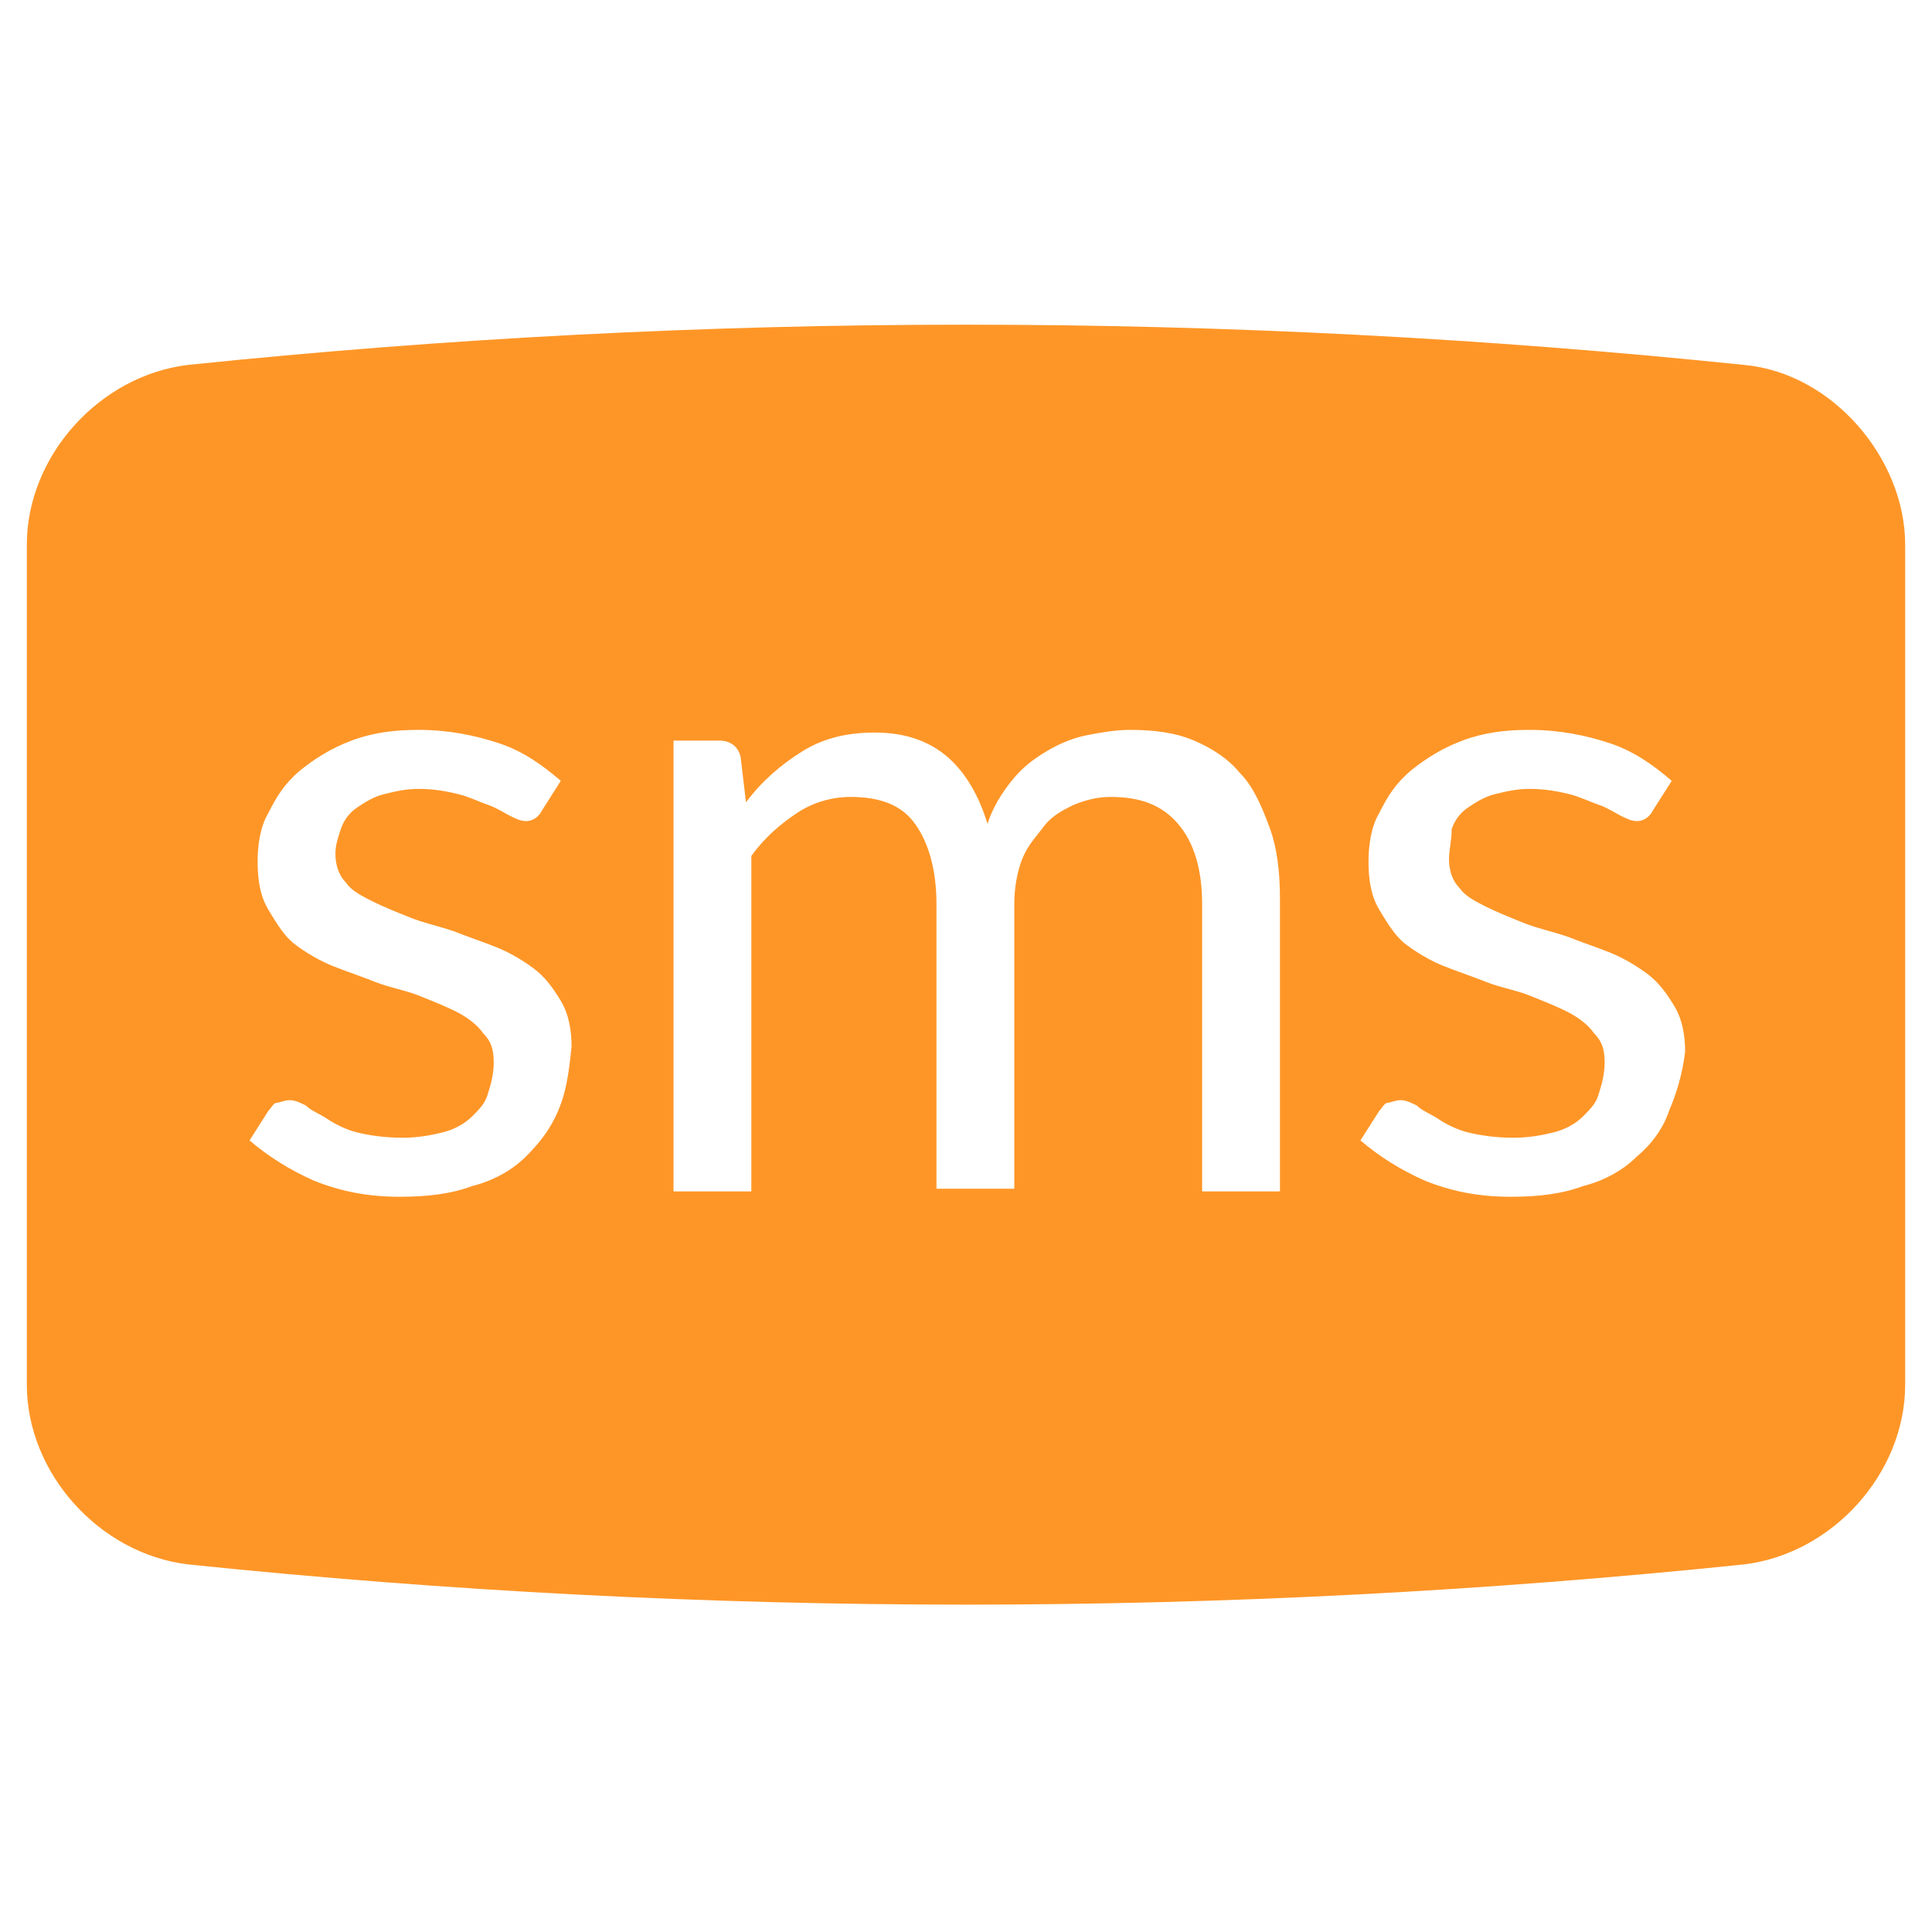
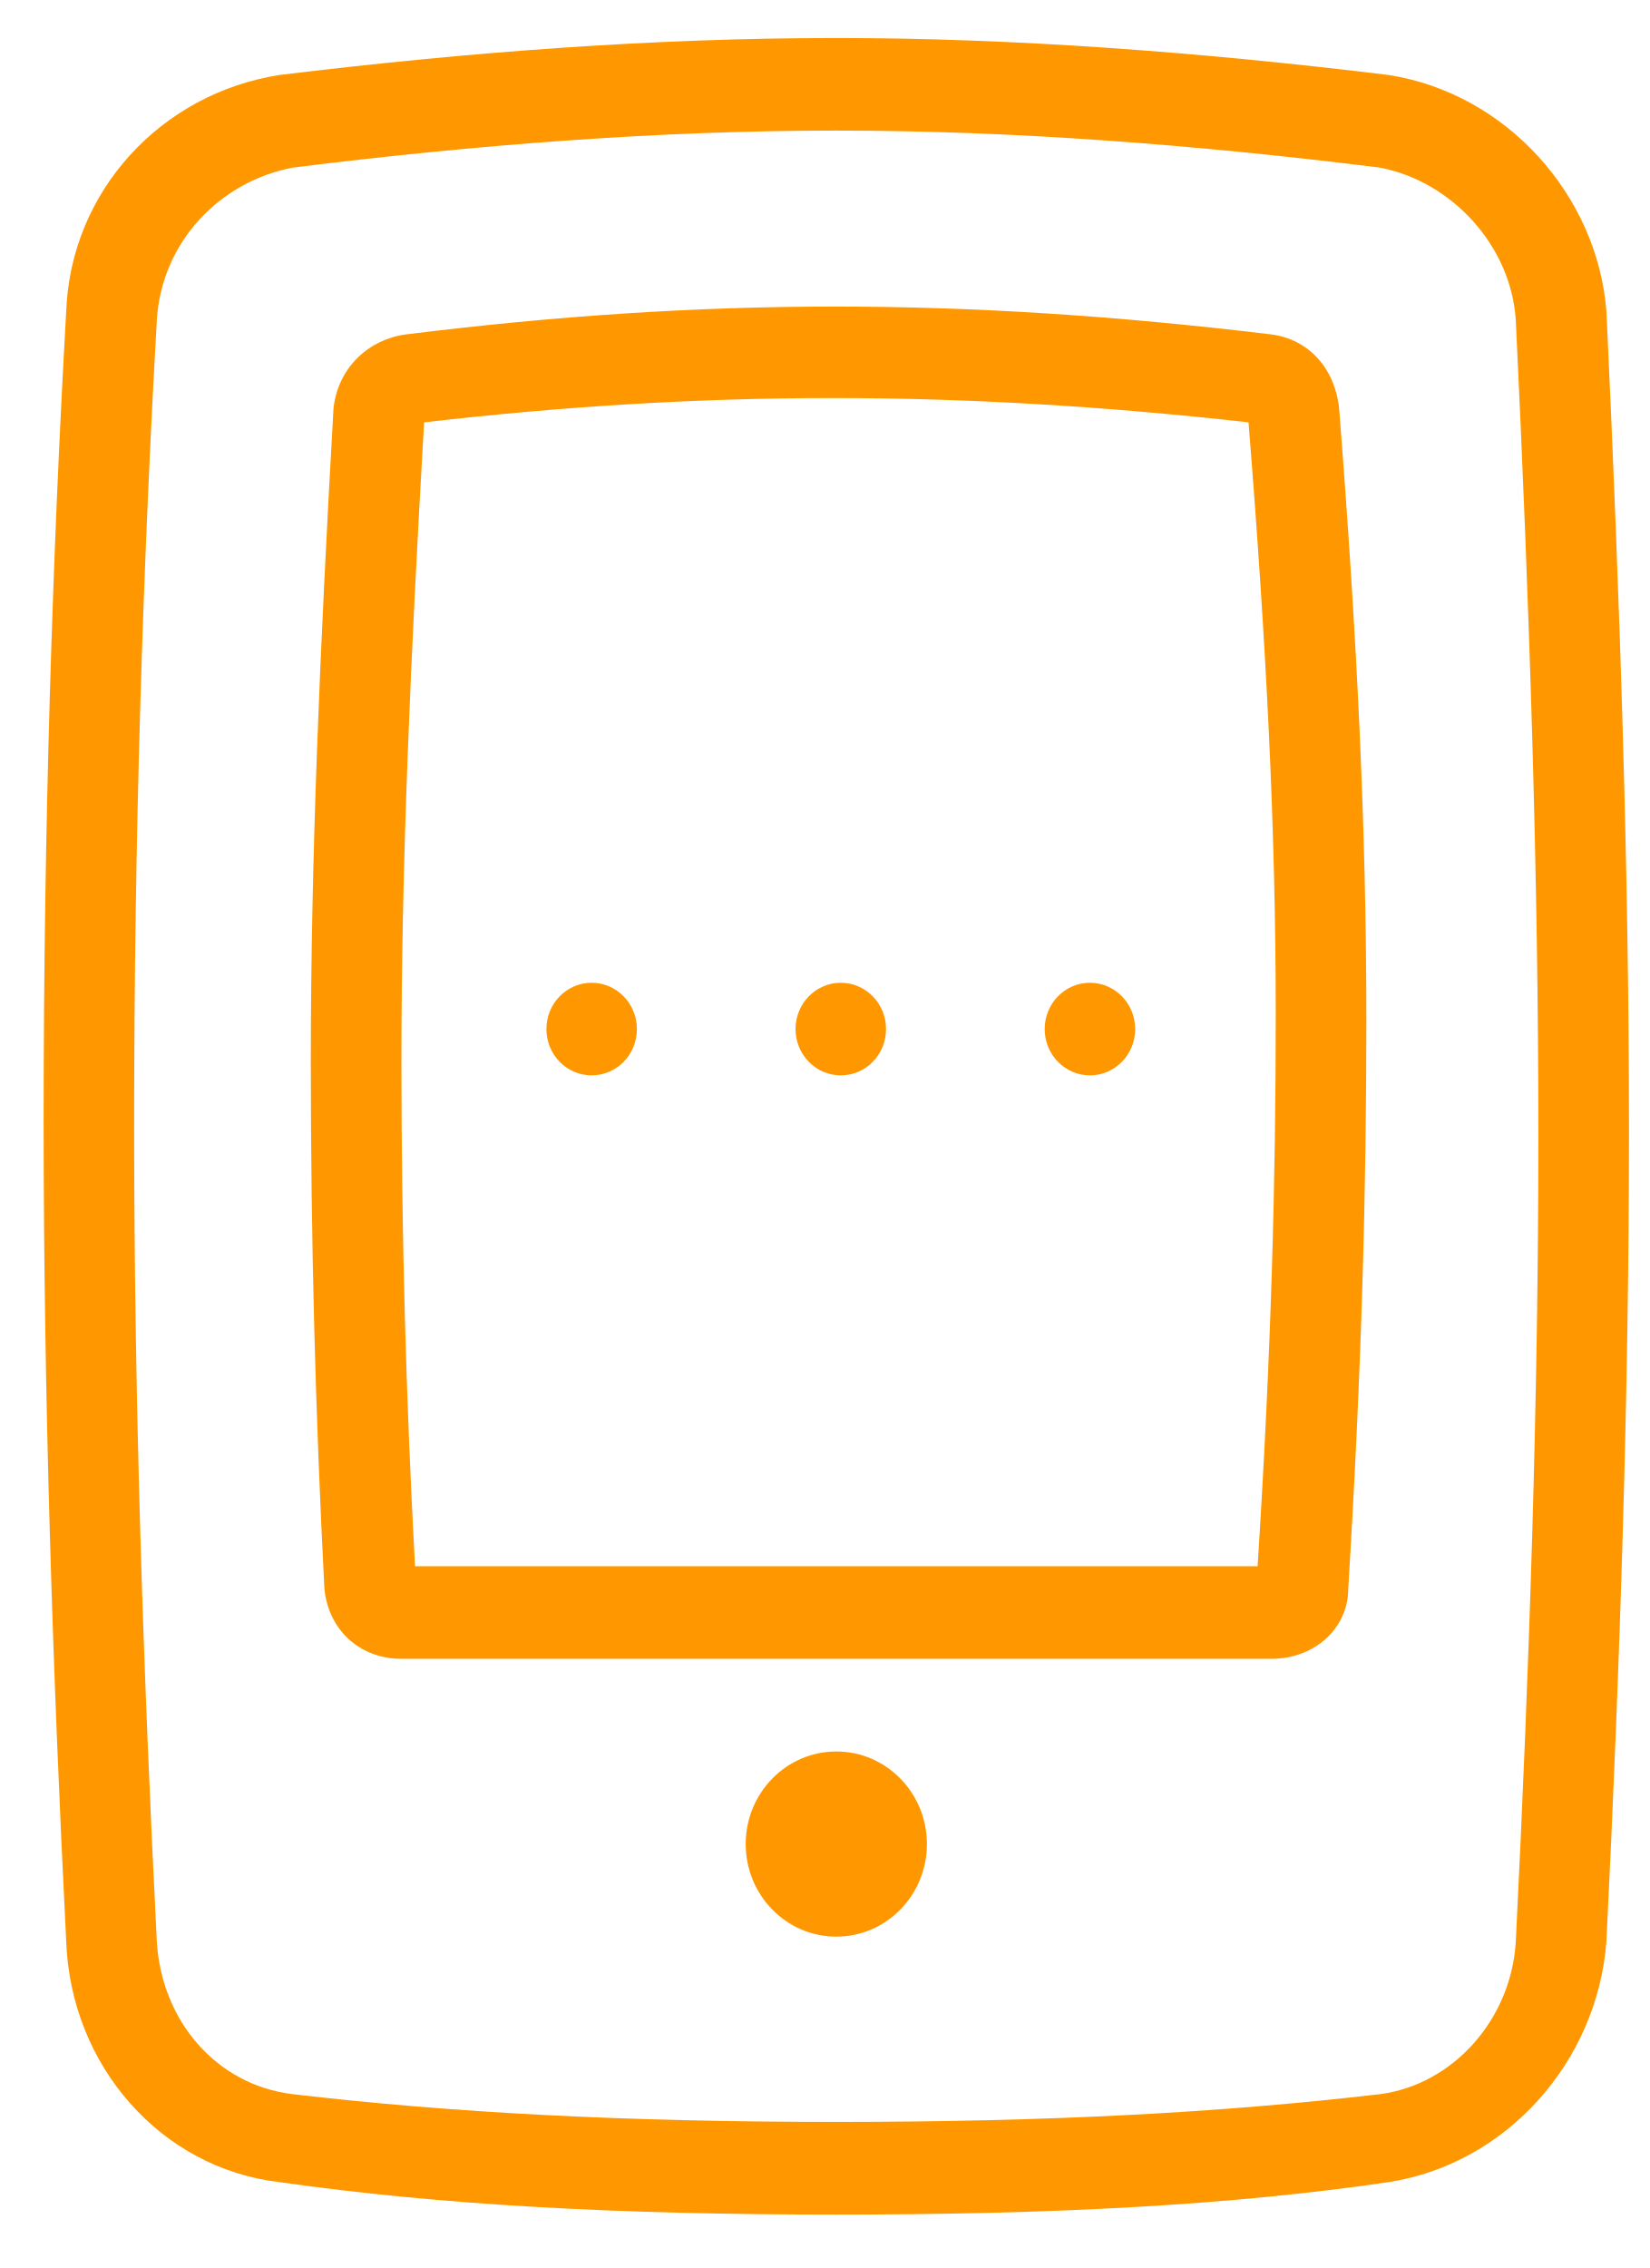
- <svg xmlns="http://www.w3.org/2000/svg" version="1.1" id="Layer_1" x="0px" y="0px" viewBox="0 0 72 72" width="30px" height="30px" style="enable-background:new 0 0 72 72;" xml:space="preserve">
-   <style type="text/css">
- 	.st0{fill:#FE9627;}
- </style>
-   <path class="st0" d="M65,13.6c-19.3-2-38.7-2-58,0c-3.3,0.4-6,3.4-6,6.7c0,10.4,0,20.8,0,31.3c0,3.3,2.7,6.3,6,6.7  c19.3,2,38.7,2,58,0c3.3-0.4,6-3.4,6-6.7c0-10.4,0-20.8,0-31.3C71,17.1,68.3,13.9,65,13.6z M20.8,41.4c-0.3,0.7-0.7,1.2-1.2,1.7  c-0.5,0.5-1.2,0.9-2,1.1c-0.8,0.3-1.7,0.4-2.7,0.4c-1.2,0-2.2-0.2-3.2-0.6c-0.9-0.4-1.7-0.9-2.4-1.5l0.7-1.1  c0.1-0.1,0.2-0.3,0.3-0.3s0.3-0.1,0.5-0.1c0.2,0,0.4,0.1,0.6,0.2c0.2,0.2,0.5,0.3,0.8,0.5c0.3,0.2,0.7,0.4,1.1,0.5s1,0.2,1.7,0.2  c0.6,0,1.1-0.1,1.5-0.2s0.8-0.3,1.1-0.6s0.5-0.5,0.6-0.9c0.1-0.3,0.2-0.7,0.2-1.1c0-0.5-0.1-0.8-0.4-1.1c-0.2-0.3-0.6-0.6-1-0.8  c-0.4-0.2-0.9-0.4-1.4-0.6c-0.5-0.2-1.1-0.3-1.6-0.5s-1.1-0.4-1.6-0.6c-0.5-0.2-1-0.5-1.4-0.8c-0.4-0.3-0.7-0.8-1-1.3  s-0.4-1.1-0.4-1.8c0-0.6,0.1-1.3,0.4-1.8c0.3-0.6,0.6-1.1,1.2-1.6c0.5-0.4,1.1-0.8,1.9-1.1s1.6-0.4,2.5-0.4c1.1,0,2.1,0.2,3,0.5  c0.9,0.3,1.6,0.8,2.3,1.4l-0.7,1.1c-0.1,0.2-0.3,0.4-0.6,0.4c-0.2,0-0.4-0.1-0.6-0.2c-0.2-0.1-0.5-0.3-0.8-0.4  c-0.3-0.1-0.7-0.3-1.1-0.4s-0.9-0.2-1.5-0.2c-0.5,0-0.9,0.1-1.3,0.2s-0.7,0.3-1,0.5c-0.3,0.2-0.5,0.5-0.6,0.8  c-0.1,0.3-0.2,0.6-0.2,0.9c0,0.4,0.1,0.8,0.4,1.1c0.2,0.3,0.6,0.5,1,0.7s0.9,0.4,1.4,0.6c0.5,0.2,1,0.3,1.6,0.5  c0.5,0.2,1.1,0.4,1.6,0.6c0.5,0.2,1,0.5,1.4,0.8c0.4,0.3,0.7,0.7,1,1.2s0.4,1.1,0.4,1.7C21.2,40,21.1,40.7,20.8,41.4z M47.7,44.4  h-2.9V33.7c0-1.3-0.3-2.3-0.9-3c-0.6-0.7-1.4-1-2.5-1c-0.5,0-0.9,0.1-1.4,0.3c-0.4,0.2-0.8,0.4-1.1,0.8s-0.6,0.7-0.8,1.2  s-0.3,1.1-0.3,1.7v10.6h-2.9V33.7c0-1.3-0.3-2.3-0.8-3c-0.5-0.7-1.3-1-2.4-1c-0.7,0-1.4,0.2-2,0.6c-0.6,0.4-1.2,0.9-1.7,1.6v12.5  h-2.9V27.6h1.7c0.4,0,0.7,0.2,0.8,0.6l0.2,1.7c0.6-0.8,1.3-1.4,2.1-1.9c0.8-0.5,1.7-0.7,2.7-0.7c1.1,0,2,0.3,2.7,0.9  c0.7,0.6,1.2,1.5,1.5,2.5c0.2-0.6,0.5-1.1,0.9-1.6s0.8-0.8,1.3-1.1c0.5-0.3,1-0.5,1.5-0.6c0.5-0.1,1.1-0.2,1.6-0.2  c0.9,0,1.7,0.1,2.4,0.4c0.7,0.3,1.3,0.7,1.7,1.2c0.5,0.5,0.8,1.2,1.1,2c0.3,0.8,0.4,1.7,0.4,2.7V44.4z M62.2,41.4  C62,42,61.6,42.6,61,43.1c-0.5,0.5-1.2,0.9-2,1.1c-0.8,0.3-1.7,0.4-2.7,0.4c-1.2,0-2.2-0.2-3.2-0.6c-0.9-0.4-1.7-0.9-2.4-1.5  l0.7-1.1c0.1-0.1,0.2-0.3,0.3-0.3S52,41,52.2,41c0.2,0,0.4,0.1,0.6,0.2c0.2,0.2,0.5,0.3,0.8,0.5c0.3,0.2,0.7,0.4,1.1,0.5  s1,0.2,1.7,0.2c0.6,0,1.1-0.1,1.5-0.2s0.8-0.3,1.1-0.6s0.5-0.5,0.6-0.9c0.1-0.3,0.2-0.7,0.2-1.1c0-0.5-0.1-0.8-0.4-1.1  c-0.2-0.3-0.6-0.6-1-0.8c-0.4-0.2-0.9-0.4-1.4-0.6c-0.5-0.2-1.1-0.3-1.6-0.5s-1.1-0.4-1.6-0.6c-0.5-0.2-1-0.5-1.4-0.8  c-0.4-0.3-0.7-0.8-1-1.3s-0.4-1.1-0.4-1.8c0-0.6,0.1-1.3,0.4-1.8c0.3-0.6,0.6-1.1,1.2-1.6c0.5-0.4,1.1-0.8,1.9-1.1s1.6-0.4,2.5-0.4  c1.1,0,2.1,0.2,3,0.5c0.9,0.3,1.6,0.8,2.3,1.4l-0.7,1.1c-0.1,0.2-0.3,0.4-0.6,0.4c-0.2,0-0.4-0.1-0.6-0.2c-0.2-0.1-0.5-0.3-0.8-0.4  c-0.3-0.1-0.7-0.3-1.1-0.4s-0.9-0.2-1.5-0.2c-0.5,0-0.9,0.1-1.3,0.2s-0.7,0.3-1,0.5c-0.3,0.2-0.5,0.5-0.6,0.8  C54.1,31.3,54,31.7,54,32c0,0.4,0.1,0.8,0.4,1.1c0.2,0.3,0.6,0.5,1,0.7s0.9,0.4,1.4,0.6c0.5,0.2,1,0.3,1.6,0.5  c0.5,0.2,1.1,0.4,1.6,0.6c0.5,0.2,1,0.5,1.4,0.8c0.4,0.3,0.7,0.7,1,1.2s0.4,1.1,0.4,1.7C62.7,40,62.5,40.7,62.2,41.4z" />
+ <svg xmlns="http://www.w3.org/2000/svg" width="16px" height="22px" viewBox="0 0 16 22" version="1.1">
+   <defs />
+   <g id="Symbols" stroke="none" stroke-width="1" fill="none" fill-rule="evenodd">
+     <g id="contact-bar-2" transform="translate(-158, -41)" fill="#FF9800">
+       <g id="Contact-Bar-Copy">
+         <g id="Email" transform="translate(127.5, 32)">
+           <g id="Group-6" transform="translate(30, 9)">
+             <g id="Icon/iOS/SMS">
+               <g id="Group" transform="translate(0.527344, 0.14375)">
+                 <path d="M8.086,21.338 C5.977,21.338 4.263,21.248 2.681,21.023 C1.538,20.889 0.659,19.9 0.615,18.688 C0.483,16.082 0.396,13.387 0.396,10.736 C0.396,7.861 0.483,5.211 0.615,2.875 C0.659,1.707 1.538,0.764 2.681,0.584 C4.526,0.359 6.328,0.225 8.086,0.225 C9.8,0.225 11.602,0.359 13.447,0.584 C14.59,0.764 15.469,1.752 15.557,2.875 C15.688,5.66 15.776,8.311 15.776,10.826 C15.776,13.387 15.688,16.037 15.557,18.688 C15.469,19.855 14.59,20.844 13.447,21.023 C11.909,21.248 10.195,21.338 8.086,21.338 L8.086,21.338 Z M8.086,1.123 C6.372,1.123 4.614,1.258 2.812,1.482 C2.109,1.617 1.538,2.201 1.494,2.965 C1.362,5.301 1.274,7.906 1.274,10.781 C1.274,13.432 1.362,16.082 1.494,18.688 C1.538,19.451 2.065,20.08 2.812,20.17 C4.351,20.35 6.021,20.439 8.086,20.439 C10.151,20.439 11.821,20.35 13.359,20.17 C14.062,20.08 14.634,19.451 14.678,18.688 C14.81,16.037 14.897,13.432 14.897,10.871 C14.897,8.355 14.81,5.705 14.678,2.965 C14.634,2.246 14.062,1.617 13.359,1.482 C11.558,1.258 9.8,1.123 8.086,1.123 L8.086,1.123 Z M12.305,15.947 L3.867,15.947 C3.472,15.947 3.164,15.678 3.12,15.273 C3.032,13.566 2.988,11.904 2.988,10.152 C2.988,8.176 3.076,6.154 3.208,3.818 C3.252,3.414 3.56,3.145 3.911,3.1 C6.812,2.74 9.316,2.74 12.305,3.1 C12.656,3.145 12.92,3.414 12.964,3.818 C13.14,6.064 13.228,7.906 13.228,9.748 C13.228,11.41 13.184,13.117 13.052,15.273 C13.052,15.633 12.744,15.947 12.305,15.947 L12.305,15.947 Z M3.999,15.049 L12.173,15.049 C12.305,12.982 12.349,11.32 12.349,9.703 C12.349,7.906 12.261,6.154 12.085,3.953 C9.272,3.639 6.812,3.639 4.087,3.953 C3.955,6.244 3.867,8.221 3.867,10.152 C3.867,11.814 3.911,13.432 3.999,15.049 L3.999,15.049 Z" id="Shape" />
+                 <ellipse id="Oval" cx="8.086" cy="17.744" rx="0.879" ry="0.898" />
+                 <g transform="translate(5.273438, 8.984375)" id="Oval">
+                   <ellipse cx="0.439" cy="0.854" rx="0.439" ry="0.449" />
+                   <ellipse cx="2.856" cy="0.854" rx="0.439" ry="0.449" />
+                   <ellipse cx="5.273" cy="0.854" rx="0.439" ry="0.449" />
+                 </g>
+               </g>
+             </g>
+           </g>
+         </g>
+       </g>
+     </g>
+   </g>
</svg>
